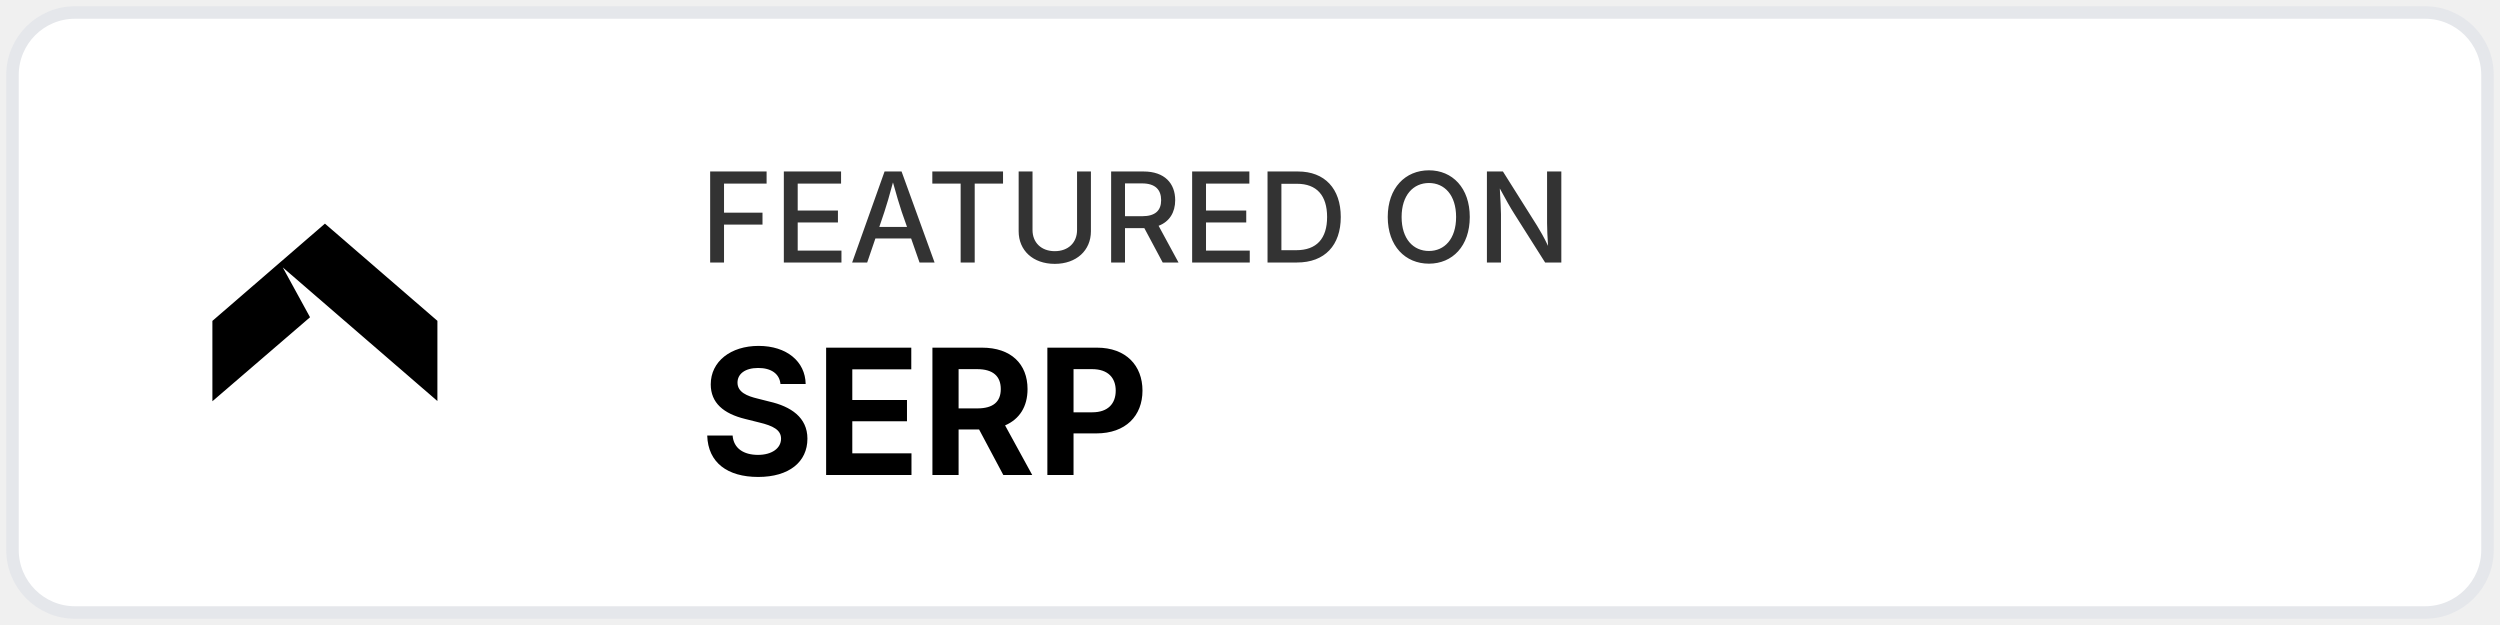
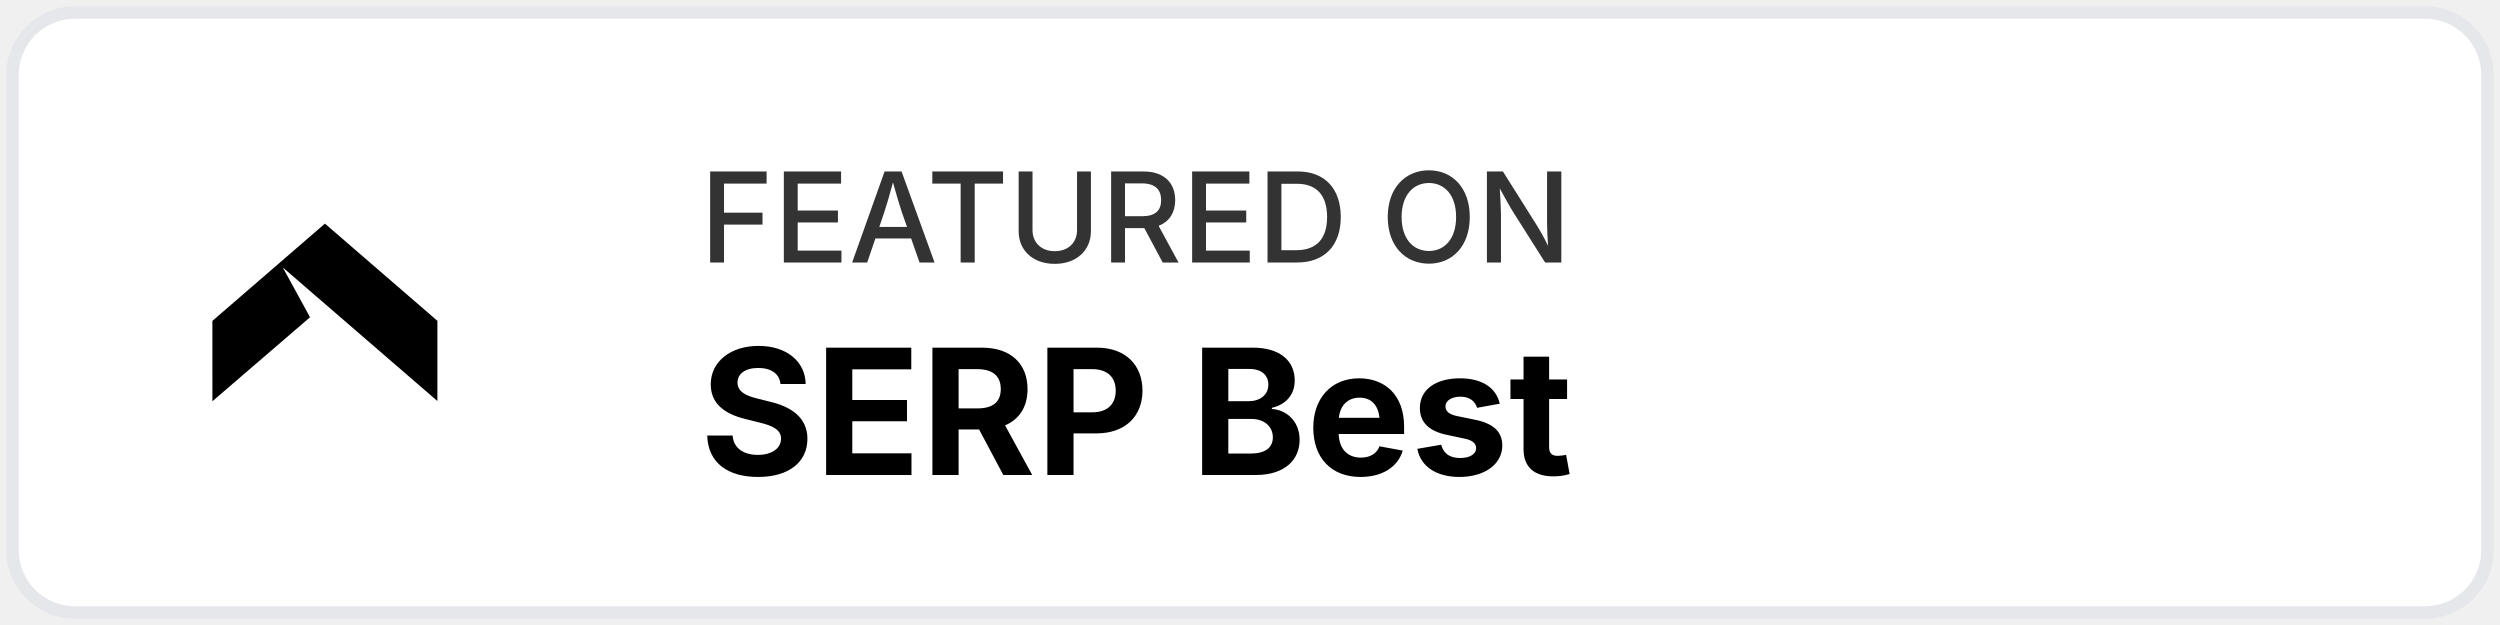
- <svg xmlns="http://www.w3.org/2000/svg" width="200" height="50" viewBox="0 0 200 50" role="img" aria-label="Featured on SERP">
+ <svg xmlns="http://www.w3.org/2000/svg" width="200" height="50" viewBox="0 0 200 50" role="img" aria-label="Featured on SERP Best">
  <rect x="1" y="1" width="198" height="48" rx="5" fill="#ffffff" stroke="#e5e7eb" stroke-width="1" />
  <svg data-badge-logo="true" x="14" y="13" width="24" height="24" viewBox="0 0 1024 1024" aria-hidden="true">
    <path fill="#000000" d="M127.62 540.68 C255.64 429.97 383.70 319.31 511.76 208.65 C639.74 319.23 767.70 429.86 895.69 540.45 C895.70 631.71 895.73 722.97 895.64 814.23 C719.72 662.17 543.76 510.14 367.81 358.10 C398.86 414.80 429.83 471.54 460.92 528.22 C349.85 623.79 238.69 719.27 127.67 814.91 C127.66 723.50 127.67 632.09 127.62 540.68 Z" />
  </svg>
  <text x="56" y="21" font-family="system-ui, -apple-system, sans-serif" font-size="10" font-weight="500" fill="#000000" opacity="0.8" text-transform="uppercase">FEATURED ON</text>
-   <text x="56" y="38" font-family="system-ui, -apple-system, sans-serif" font-size="14" font-weight="700" fill="#000000">SERP</text>
+   <text x="56" y="38" font-family="system-ui, -apple-system, sans-serif" font-size="14" font-weight="700" fill="#000000">SERP Best</text>
</svg>
